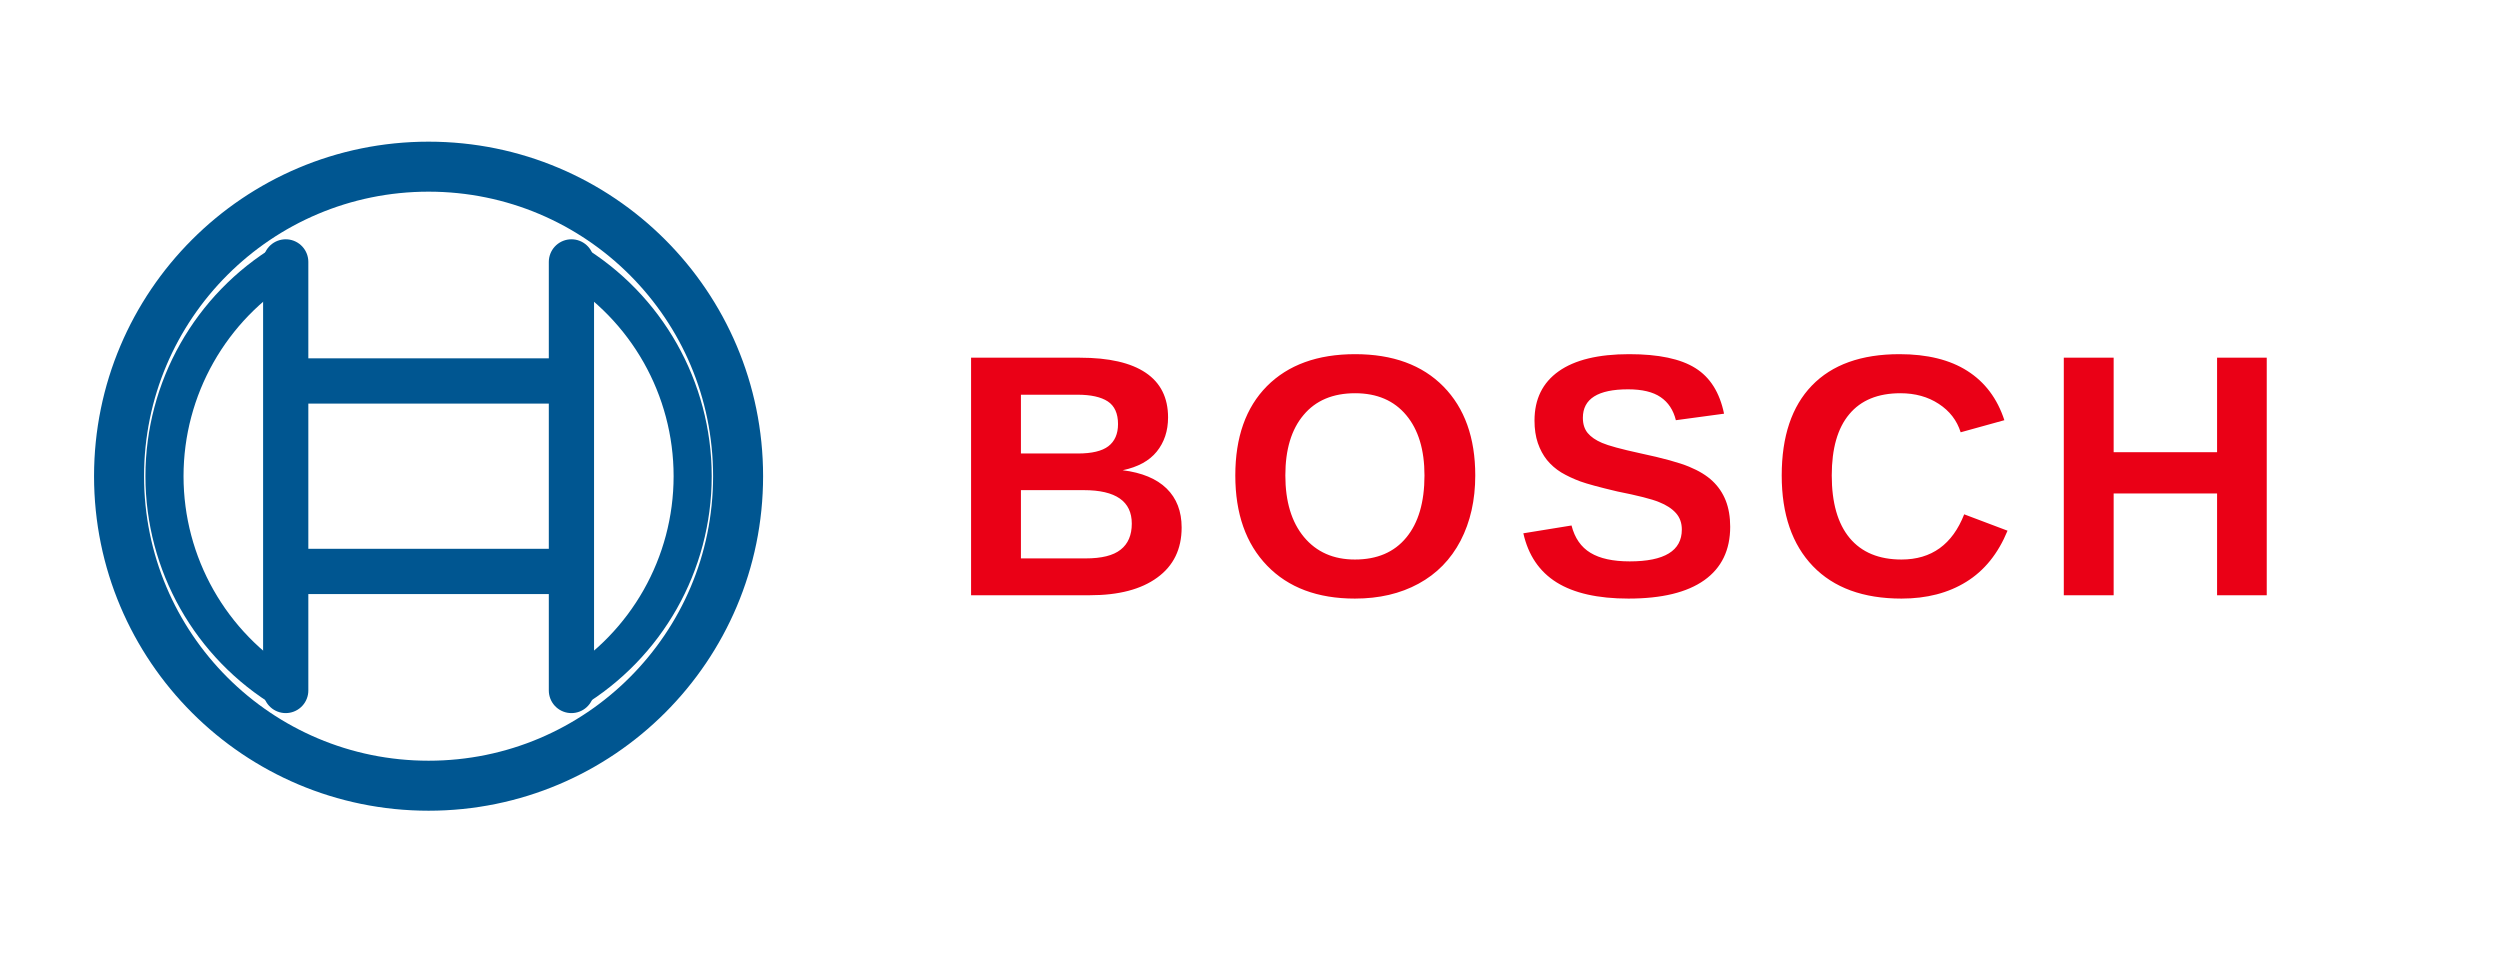
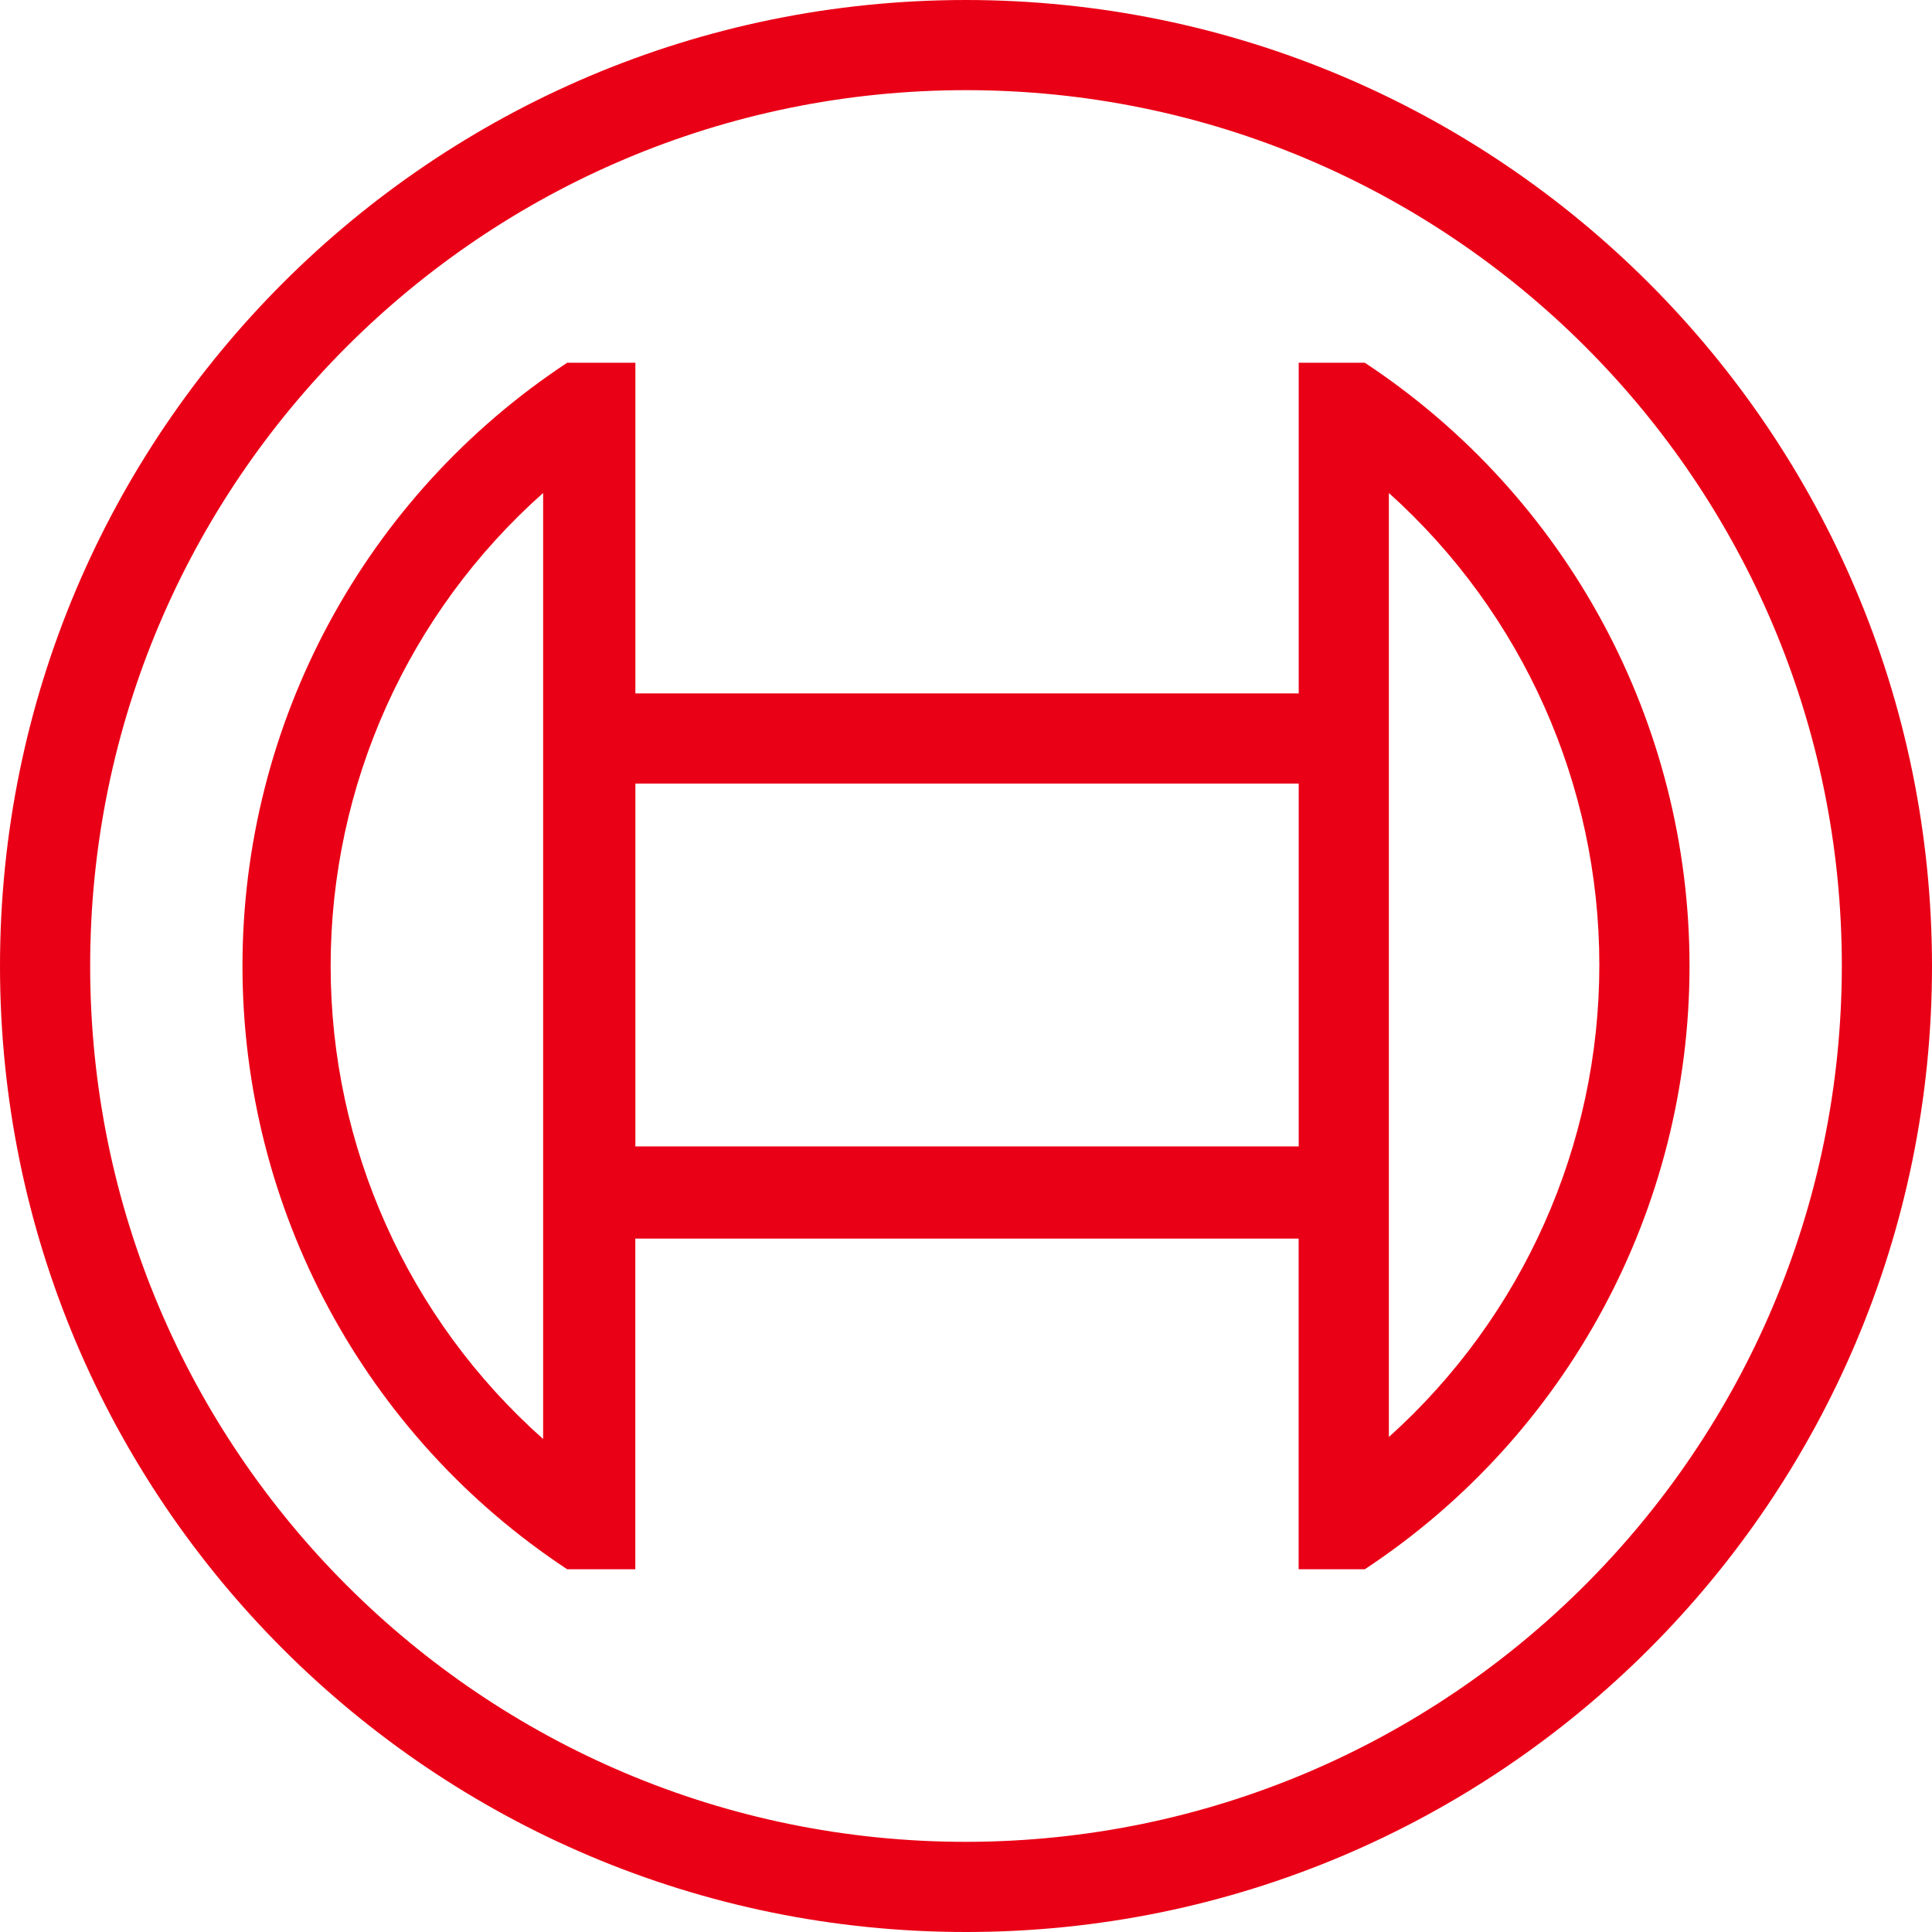
- <svg xmlns="http://www.w3.org/2000/svg" width="210" height="80" viewBox="0 0 210 80" role="img">
-   <circle cx="36" cy="40" r="26" fill="none" stroke="#005691" stroke-width="4.2" />
-   <path d="M24 22 L24 58 M48 22 L48 58 M24 32 L48 32 M24 48 L48 48" stroke="#005691" stroke-width="3.8" stroke-linecap="round" />
-   <path d="M24 22 A21 21 0 0 0 24 58 M48 22 A21 21 0 0 1 48 58" fill="none" stroke="#005691" stroke-width="3.2" />
-   <text x="136" y="50" text-anchor="middle" fill="#EA0016" font-family="Arial, Helvetica, sans-serif" font-weight="900" font-size="29" letter-spacing="2">BOSCH</text>
+ <svg xmlns="http://www.w3.org/2000/svg" fill="#EA0016" role="img" viewBox="0 0 24 24">
+   <path d="M12 0C5.373 0 0 5.373 0 12s5.373 12 12 12 12-5.373 12-12C23.996 5.374 18.626.004 12 0zm0 22.88C5.991 22.88 1.12 18.009 1.12 12S5.991 1.12 12 1.12 22.88 5.991 22.88 12c-.006 6.006-4.874 10.874-10.88 10.88zm4.954-18.374h-.821v4.108h-8.24V4.506h-.847a8.978 8.978 0 0 0 0 14.988h.846v-4.108h8.24v4.108h.822a8.978 8.978 0 0 0 0-14.988zM6.747 17.876a7.86 7.86 0 0 1 0-11.752v11.752zm9.386-3.635h-8.24V9.734h8.24v4.507zm1.12 3.61V6.124a7.882 7.882 0 0 1 0 11.727z" />
</svg>
